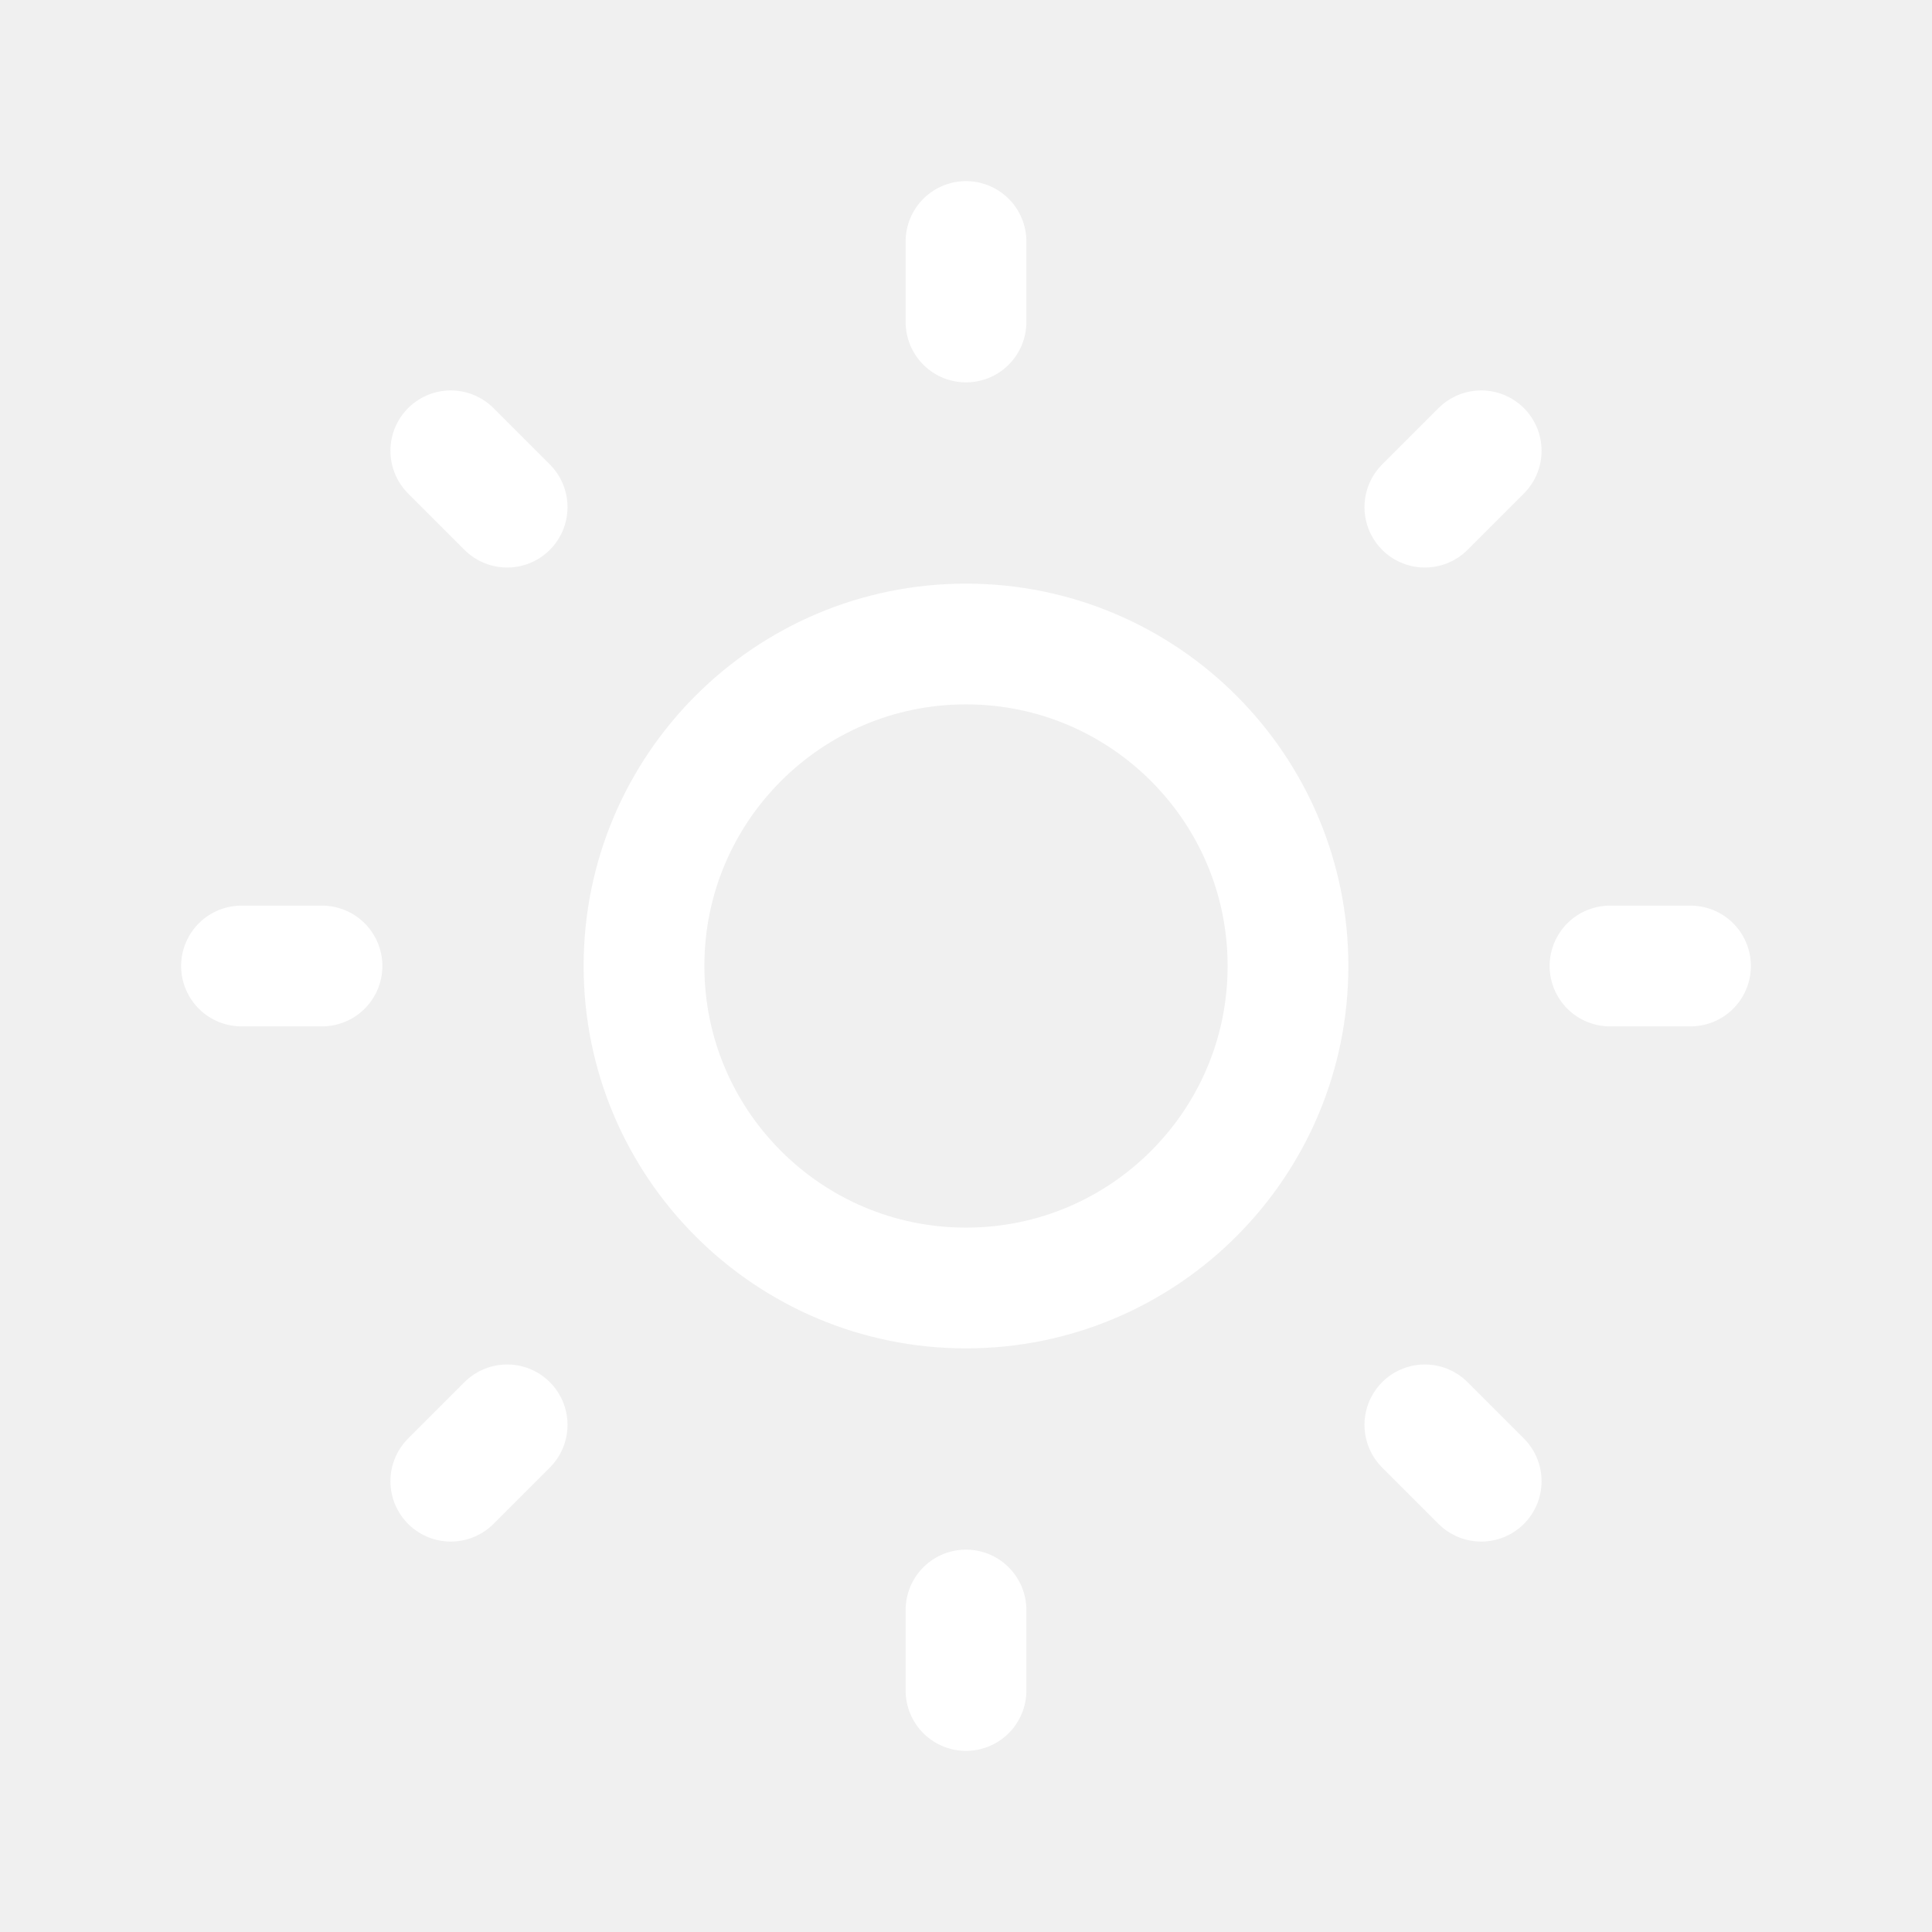
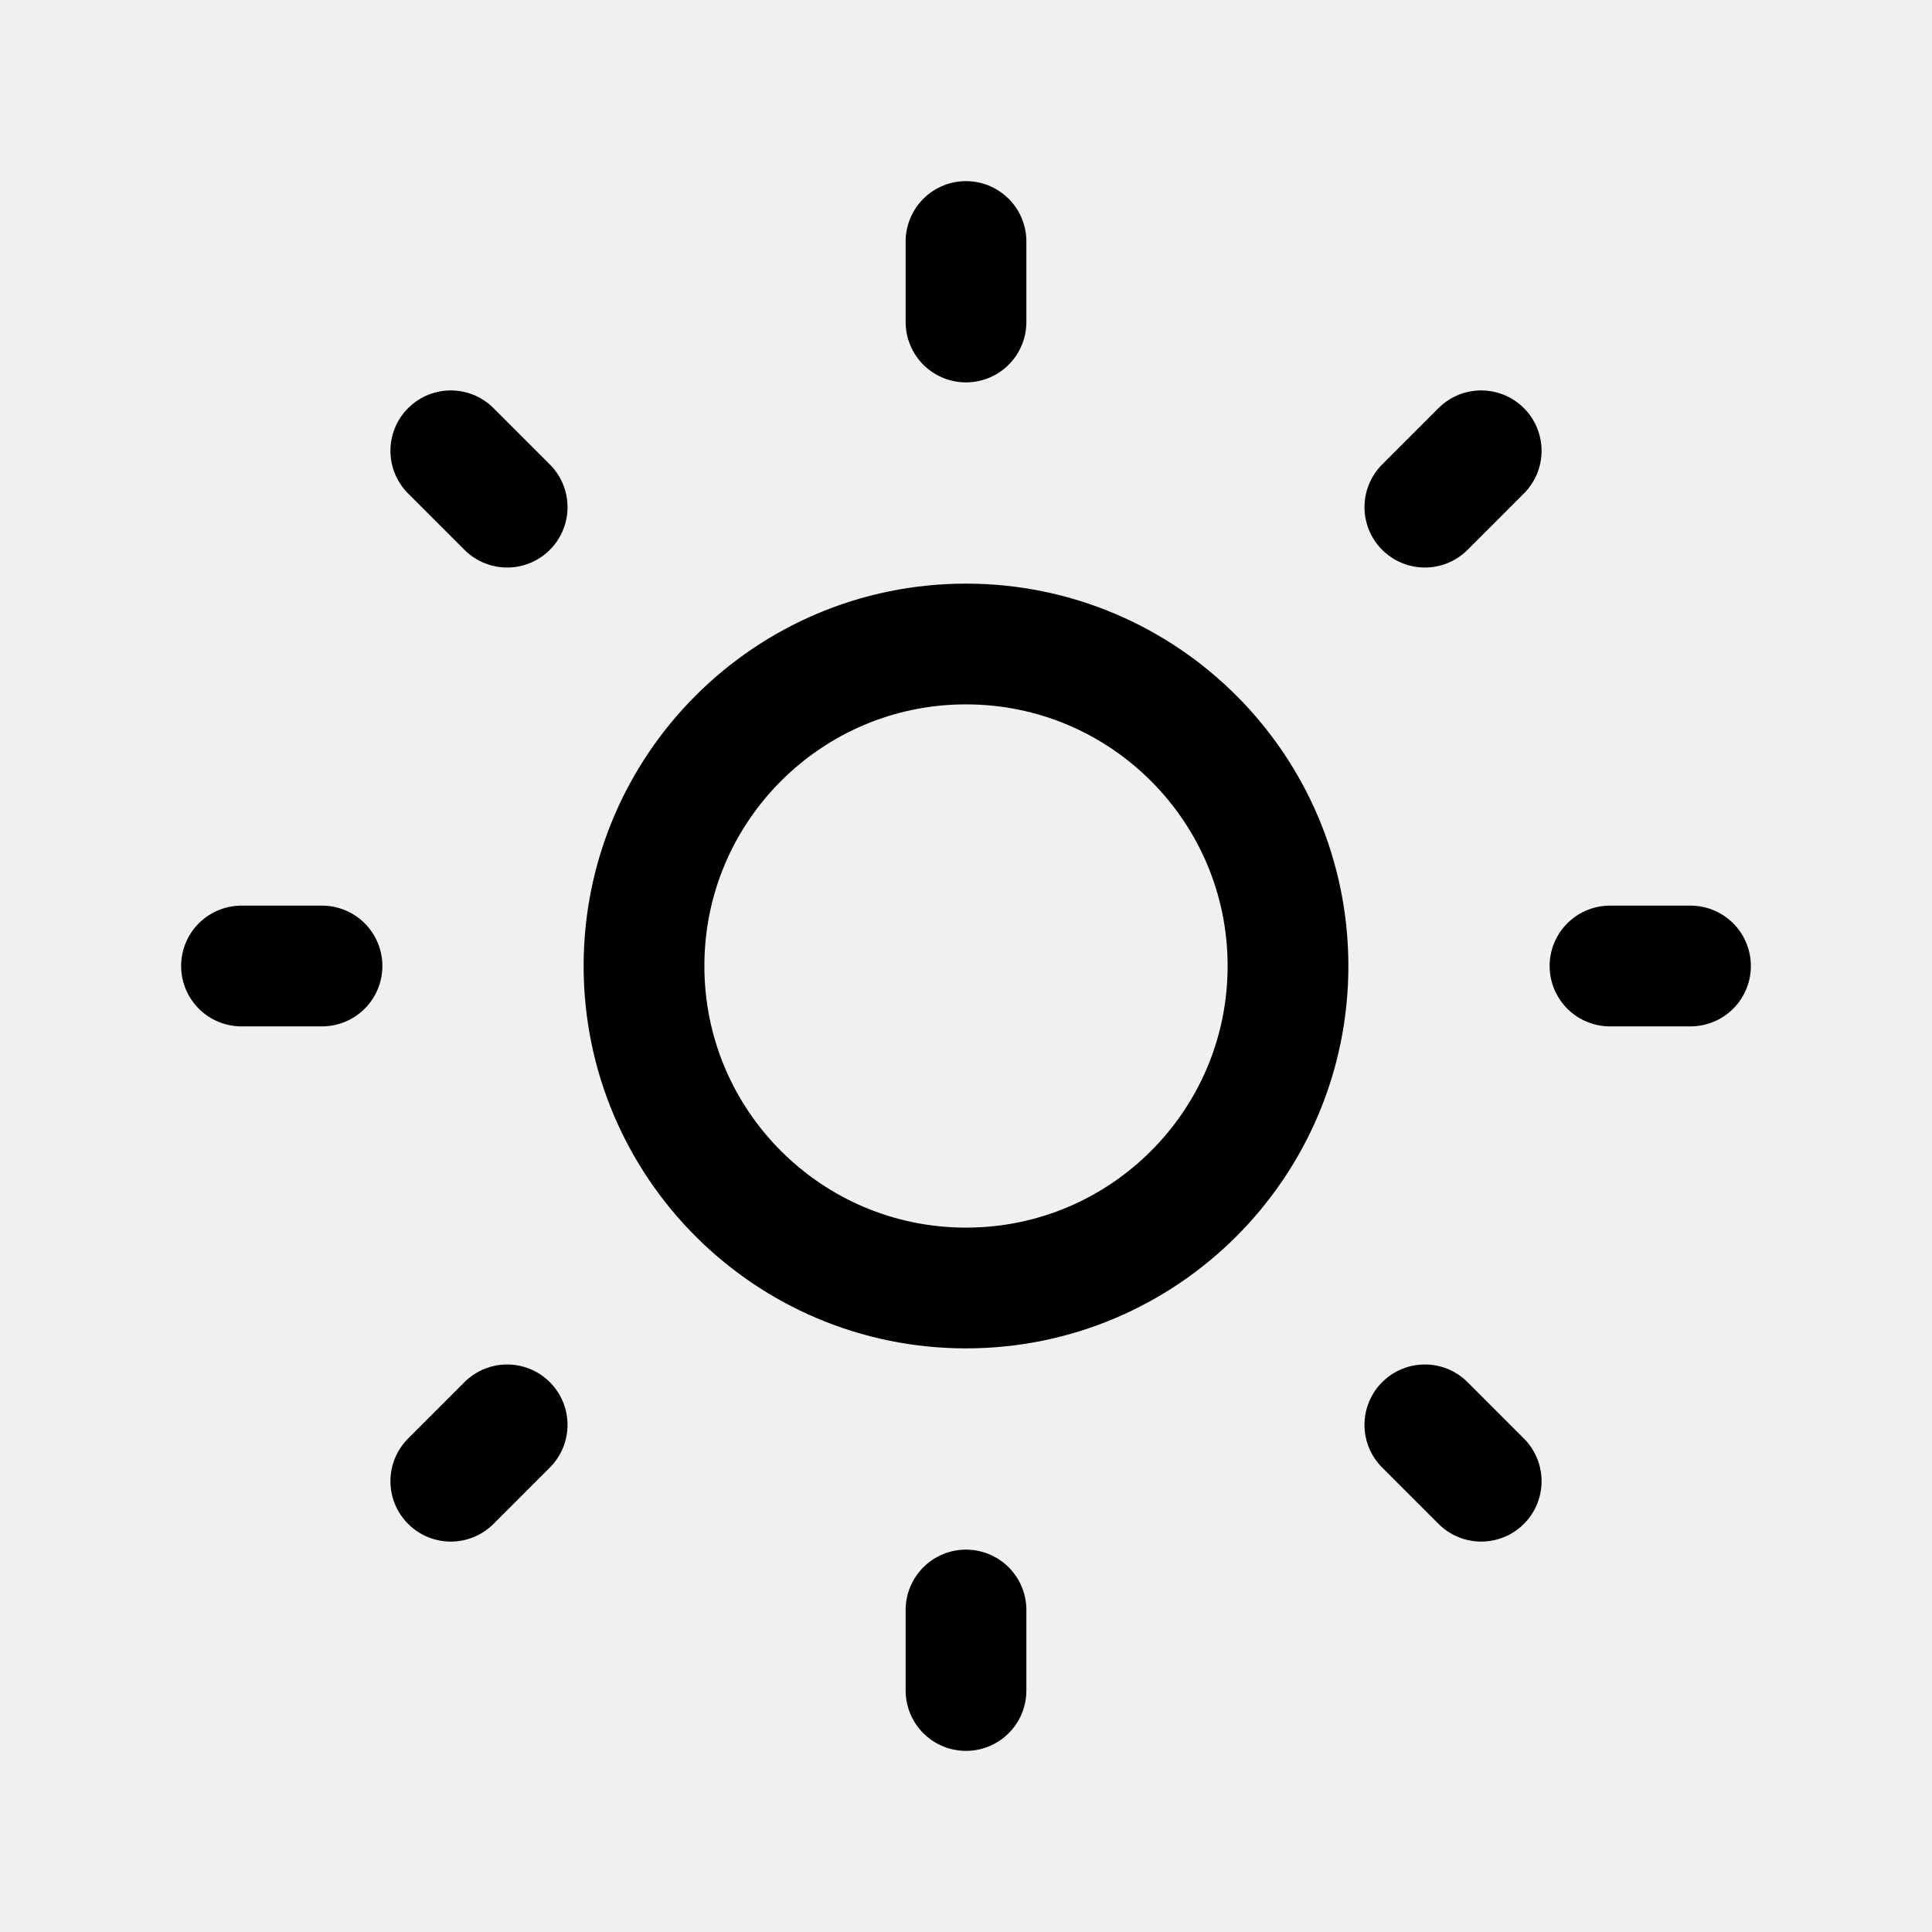
- <svg xmlns="http://www.w3.org/2000/svg" class="icon icon-tabler icon-tabler-sun" width="24" height="24" viewBox="0 0 24 24" stroke-width="1.5" stroke="#FFFFFF" fill="none" stroke-linecap="round" stroke-linejoin="round">
+ <svg xmlns="http://www.w3.org/2000/svg" class="icon icon-tabler icon-sun" width="24" height="24" viewBox="0 0 24 24" stroke-width="1.5" stroke="currentColor" fill="none" stroke-linecap="round" stroke-linejoin="round">
  <path stroke="none" d="M0 0h24v24H0z" fill="none" />
  <circle cx="12" cy="12" r="4" />
  <path d="M3 12h1m8 -9v1m8 8h1m-9 8v1m-6.4 -15.4l.7 .7m12.1 -.7l-.7 .7m0 11.4l.7 .7m-12.1 -.7l-.7 .7" />
</svg>
